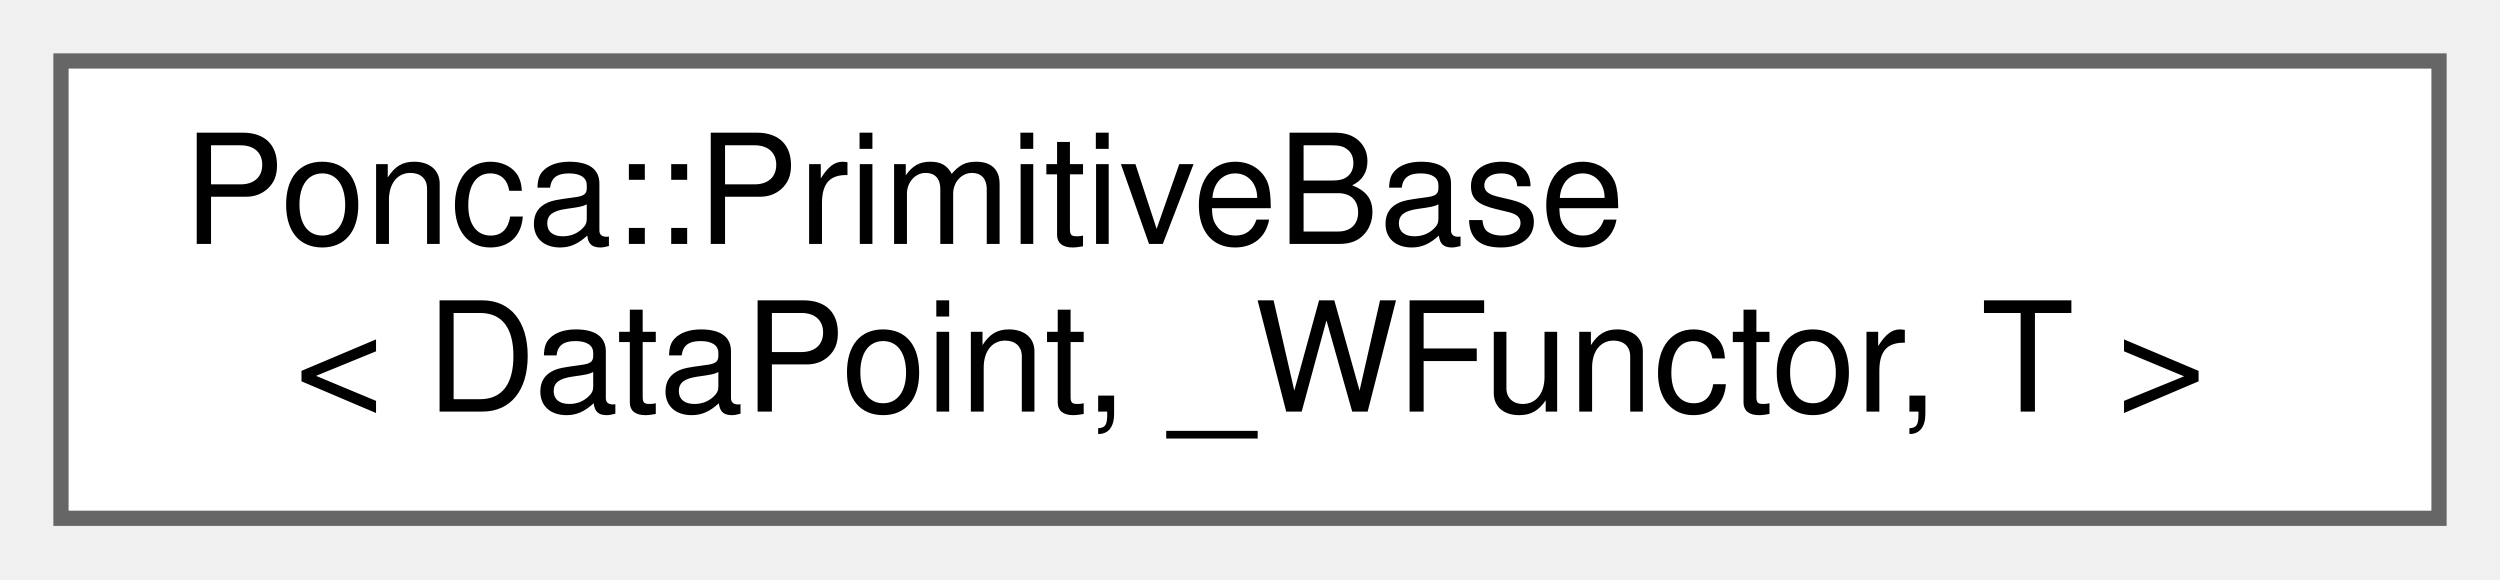
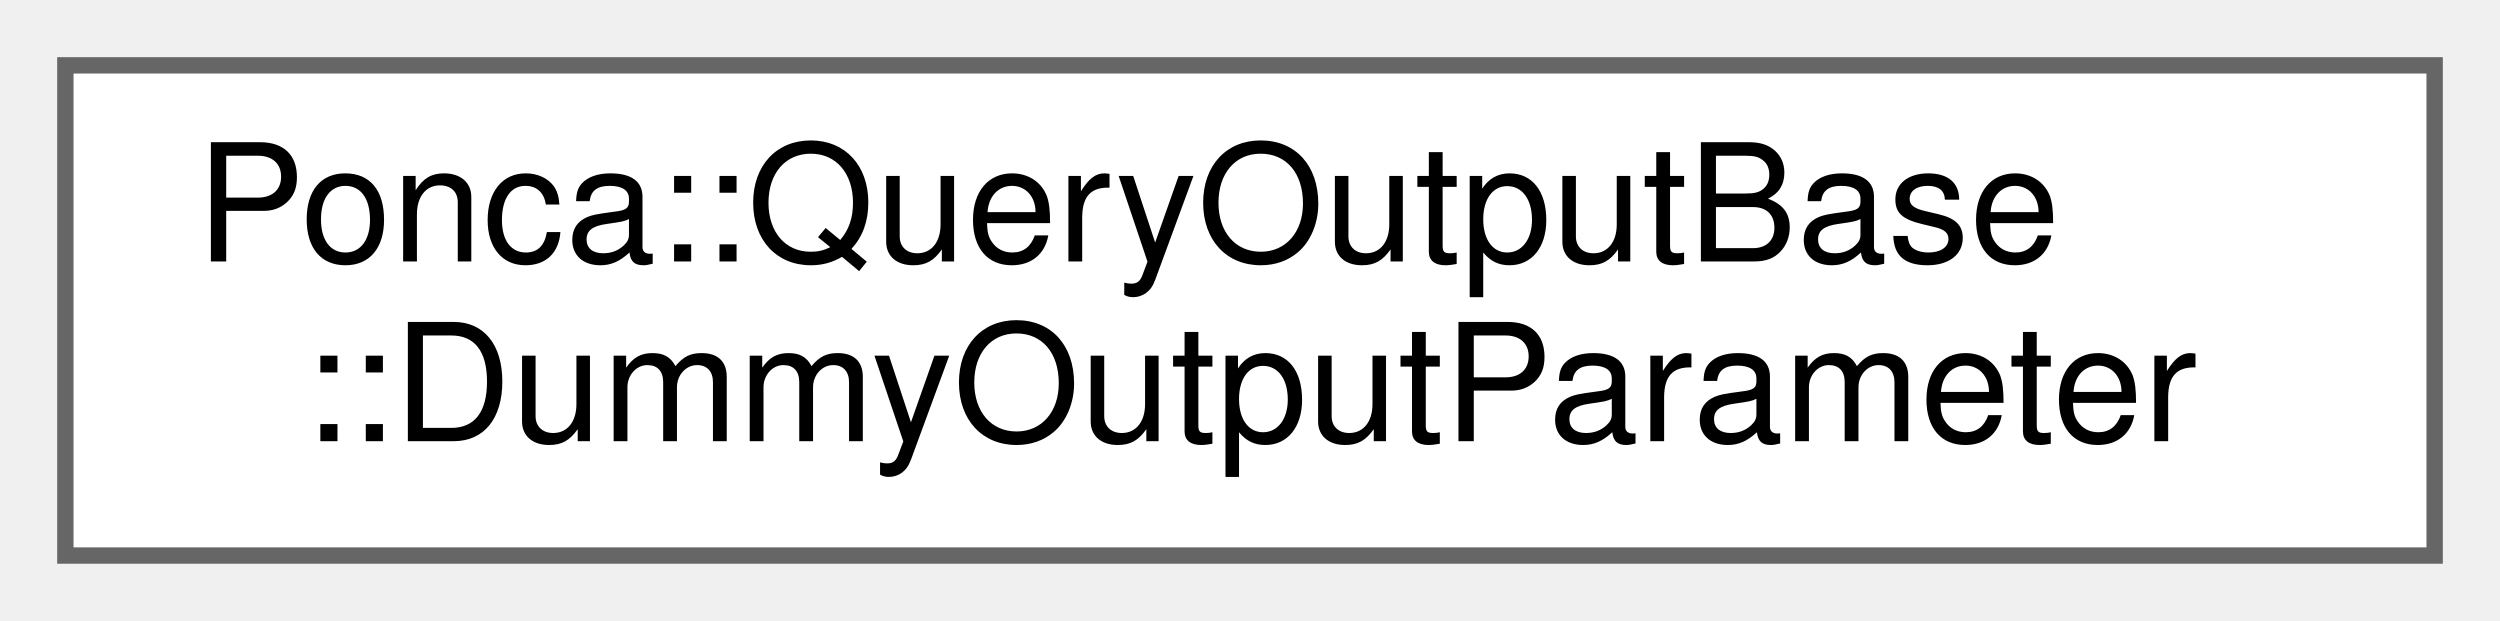
- <svg xmlns="http://www.w3.org/2000/svg" xmlns:xlink="http://www.w3.org/1999/xlink" width="164pt" height="38pt" viewBox="0.00 0.00 164.00 38.00">
+ <svg xmlns="http://www.w3.org/2000/svg" xmlns:xlink="http://www.w3.org/1999/xlink" width="153pt" height="38pt" viewBox="0.00 0.00 153.00 38.00">
  <g id="graph0" class="graph" transform="scale(1 1) rotate(0) translate(4 34)">
    <g id="node1" class="node">
      <g id="a_node1">
-         <a xlink:href="classPonca_1_1PrimitiveBase.html" target="_top" xlink:title="Primitive base class.">
-           <polygon fill="white" stroke="#666666" points="156,-30 0,-30 0,0 156,0 156,-30" />
-           <text text-anchor="start" x="8" y="-18" font-family="Helvetica,sans-Serif" font-size="10.00">Ponca::PrimitiveBase</text>
-           <text text-anchor="middle" x="78" y="-7" font-family="Helvetica,sans-Serif" font-size="10.00">&lt; DataPoint, _WFunctor, T &gt;</text>
+         <a xlink:href="group__spatialpartitioning.html#structPonca_1_1QueryOutputBase_1_1DummyOutputParameter" target="_top" xlink:title=" ">
+           <polygon fill="white" stroke="#666666" points="145,-30 0,-30 0,0 145,0 145,-30" />
+           <text text-anchor="start" x="8" y="-18" font-family="Helvetica,sans-Serif" font-size="10.00">Ponca::QueryOutputBase</text>
+           <text text-anchor="middle" x="72.5" y="-7" font-family="Helvetica,sans-Serif" font-size="10.00">::DummyOutputParameter</text>
        </a>
      </g>
    </g>
  </g>
</svg>
